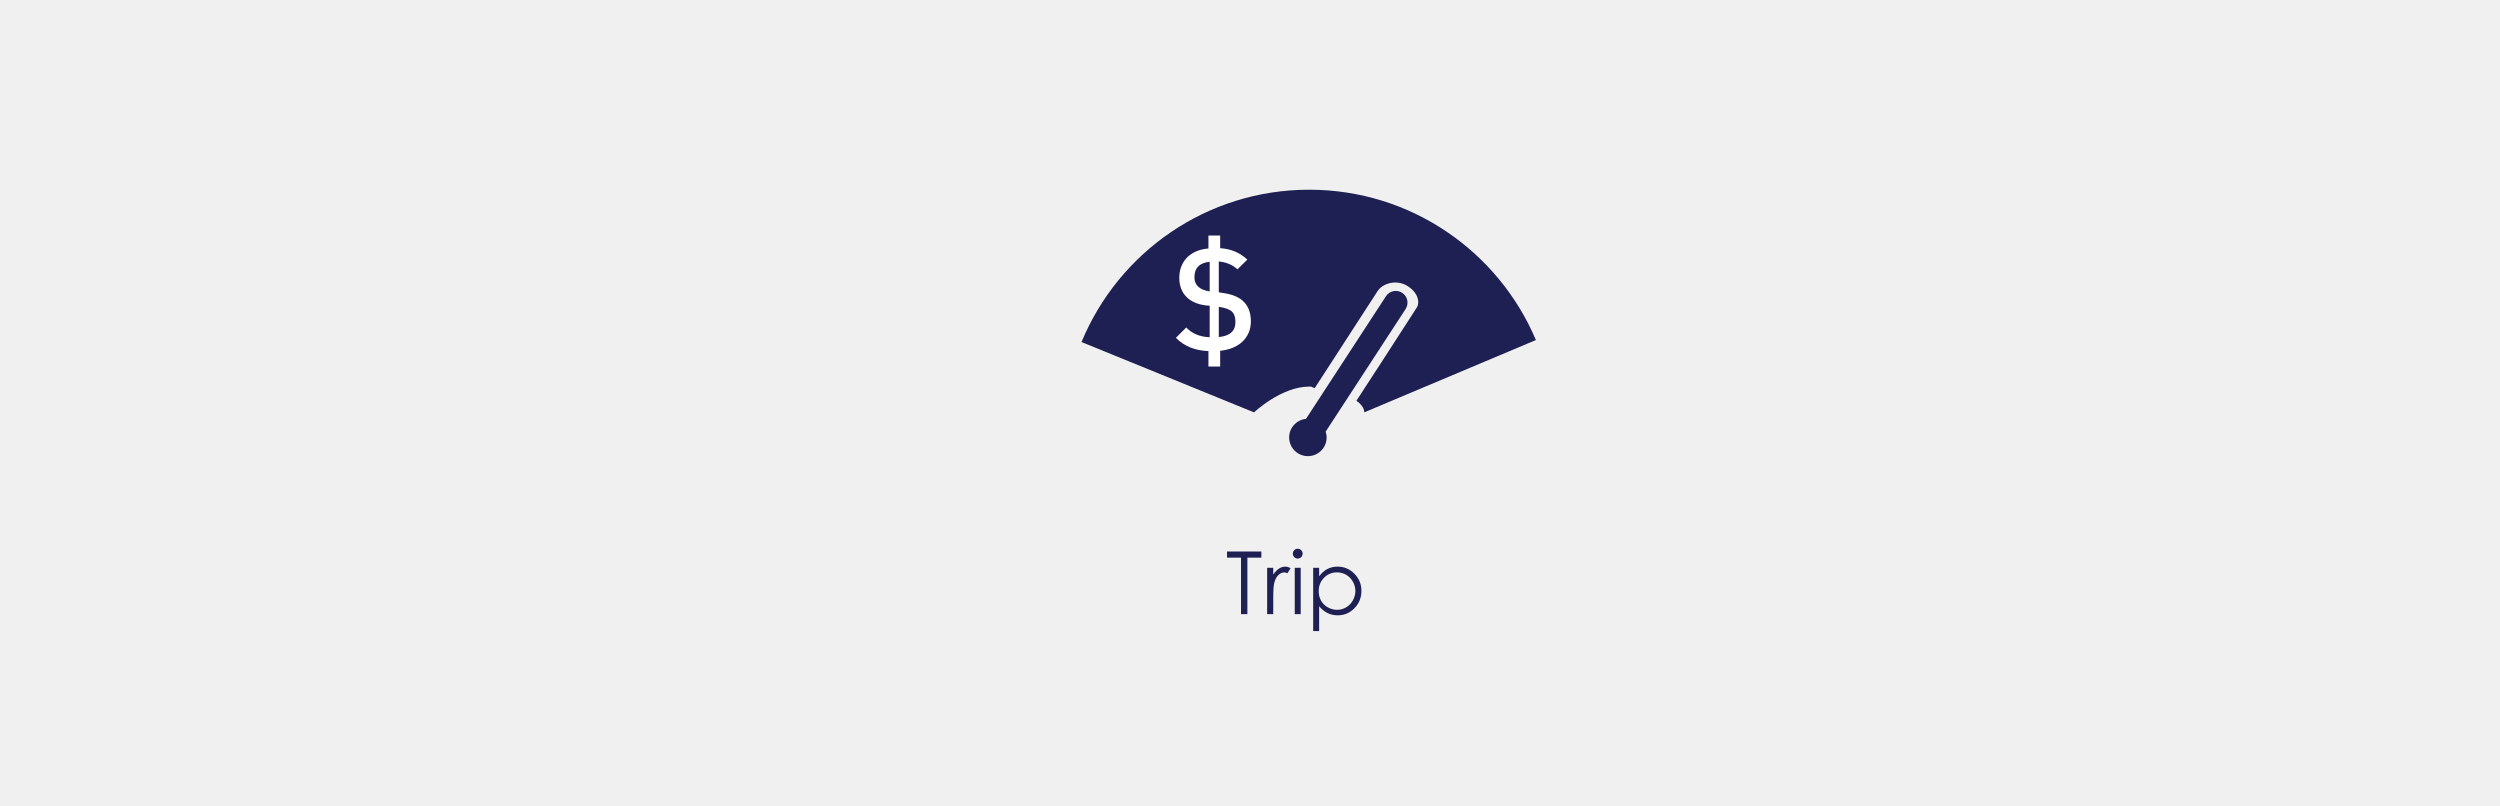
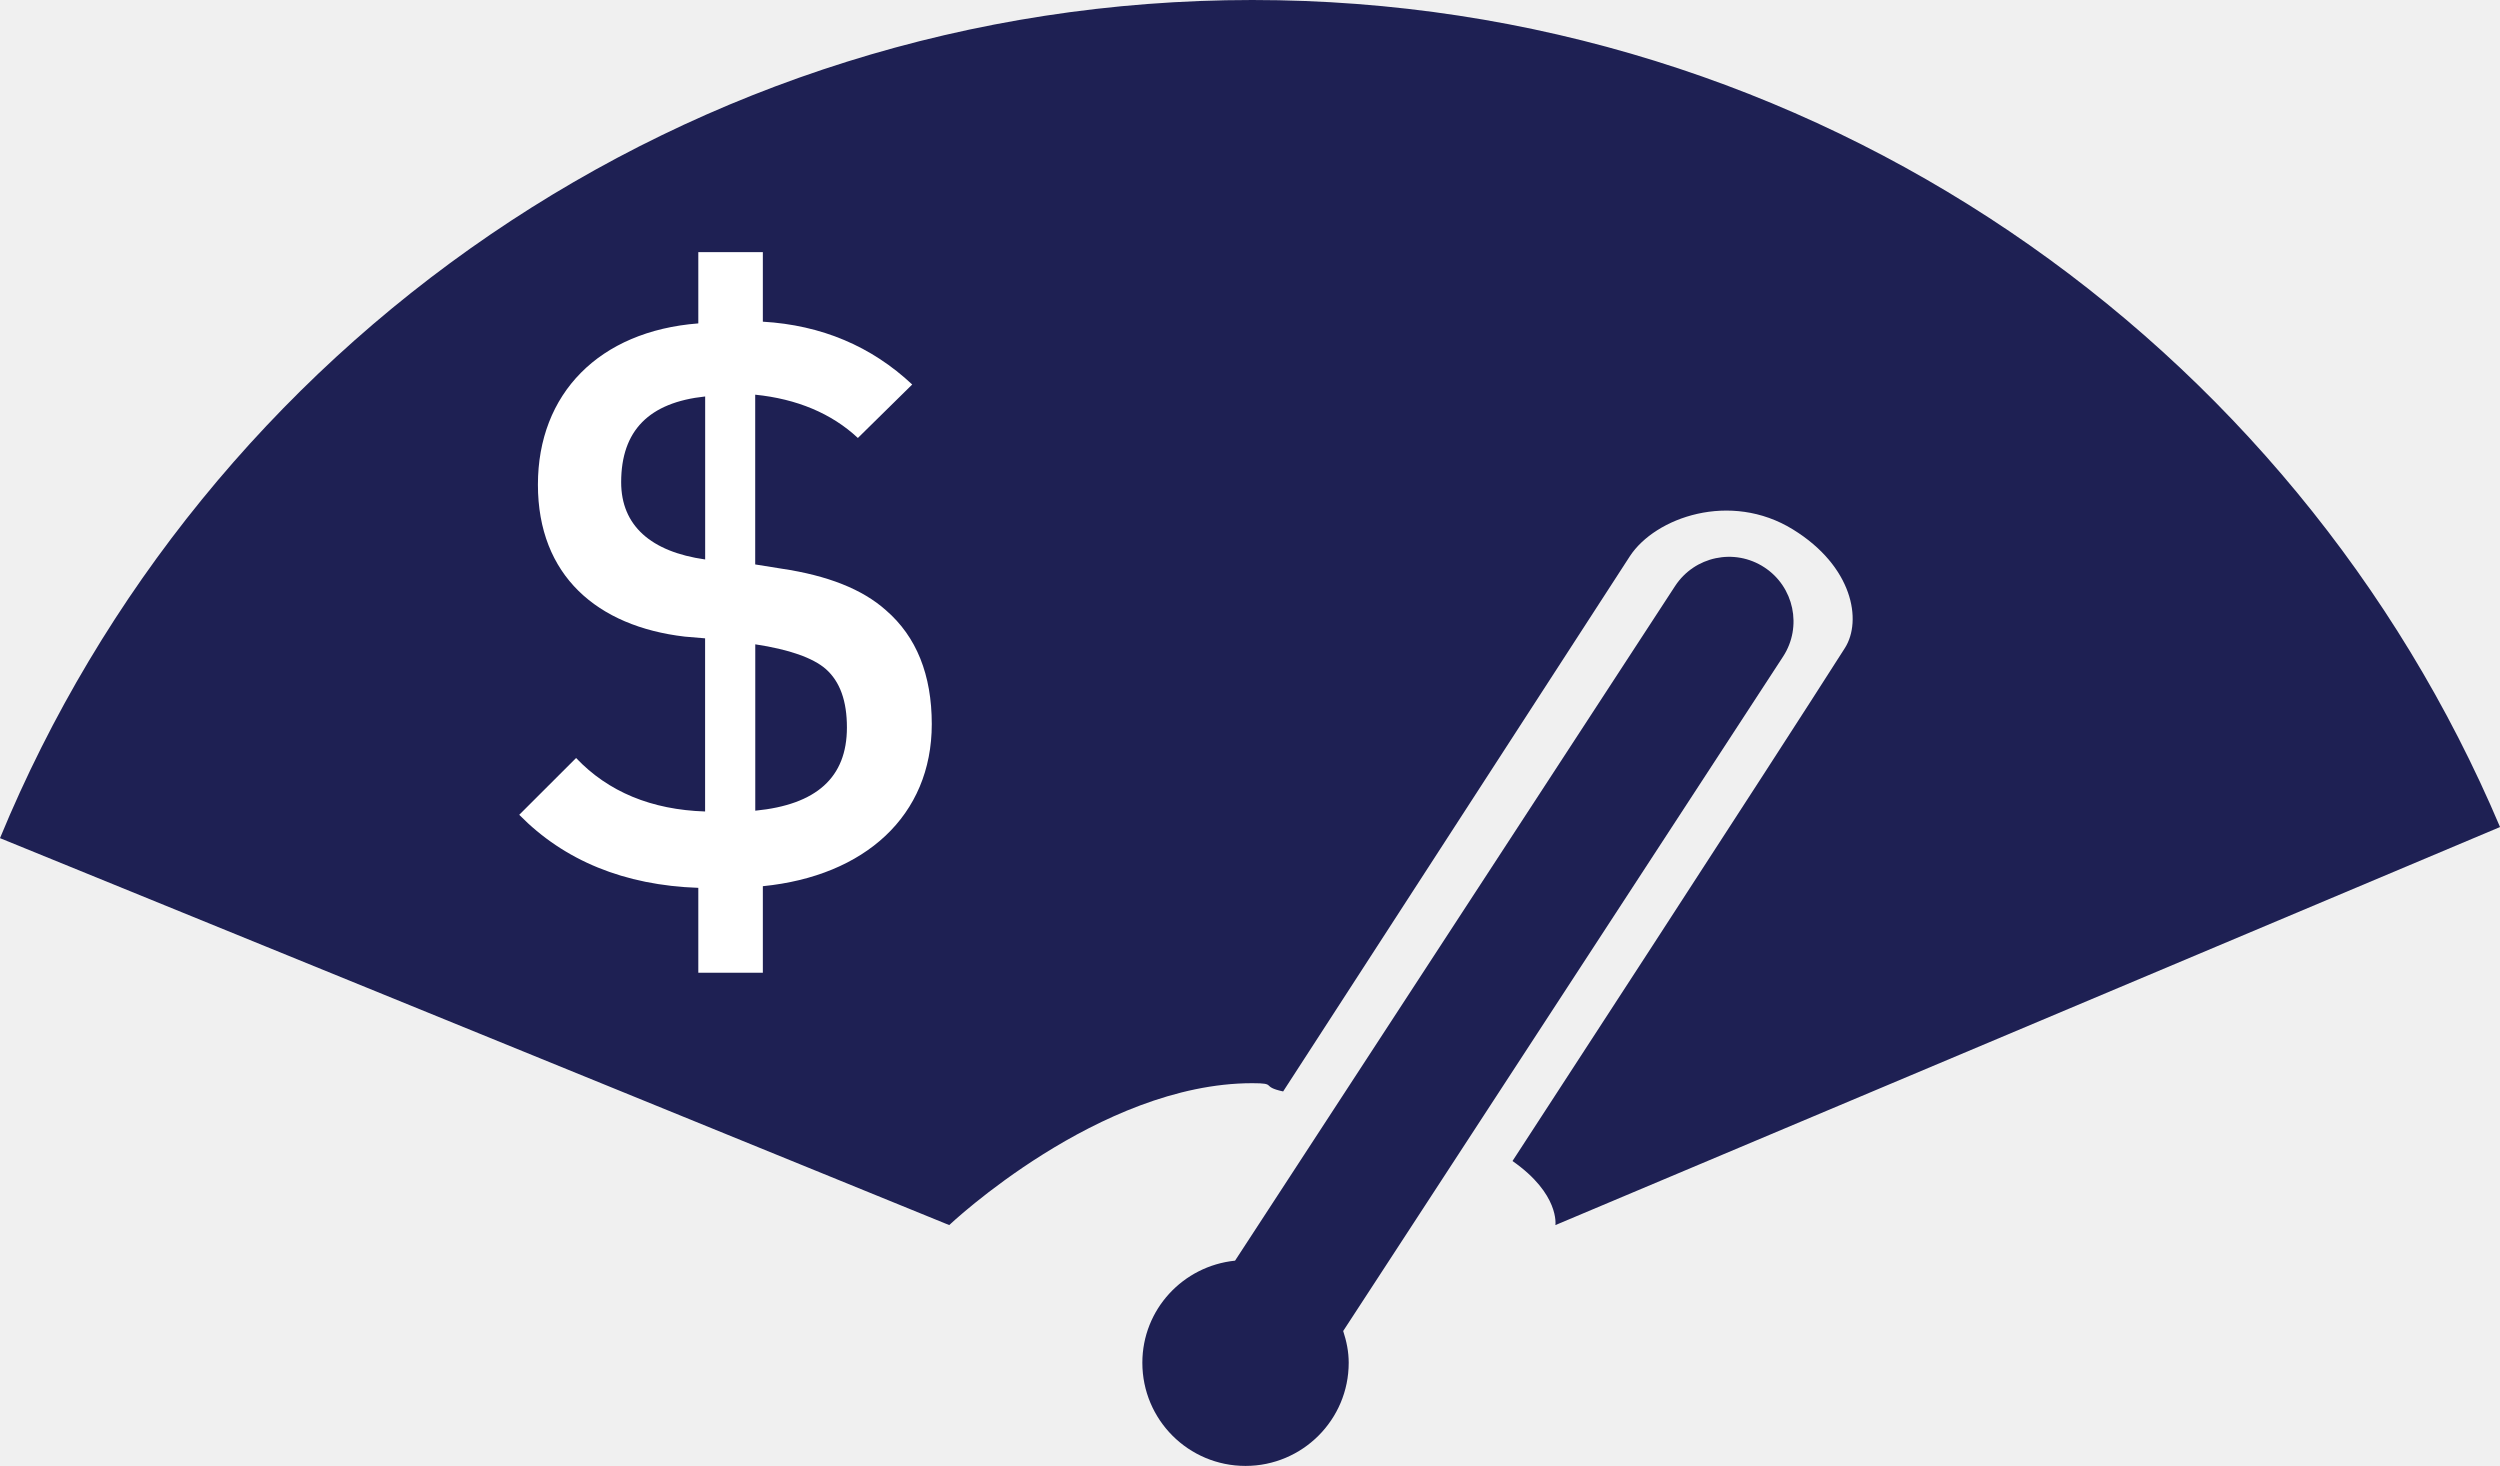
- <svg xmlns="http://www.w3.org/2000/svg" version="1.1" id="Layer_1" x="0px" y="0px" width="401.333px" height="129.333px" viewBox="0 0 401.333 129.333" style="enable-background:new 0 0 401.333 129.333;" xml:space="preserve">
+ <svg xmlns="http://www.w3.org/2000/svg" version="1.1" id="Layer_1" x="0px" y="0px" width="72.944px" height="42.771px" viewBox="173.62 30.455 72.944 42.771" enable-background="new 173.62 30.455 72.944 42.771" xml:space="preserve">
  <g>
-     <path style="fill:#1E2053;" d="M210.159,30.455c-16.489,0-30.62,10.102-36.539,24.455l27.696,11.289c0,0,4.374-4.138,8.843-4.138   c0.747,0,0.224,0.094,0.9,0.241l10.118-15.616c0.738-1.131,2.93-1.91,4.757-0.782c1.747,1.076,2.021,2.659,1.517,3.456   c-2.084,3.278-9.7,14.971-9.7,14.971c1.382,0.965,1.251,1.868,1.251,1.868l27.561-11.613   C240.566,40.404,226.524,30.455,210.159,30.455" />
-     <path style="fill:#1E2053;" d="M225.098,47.008c-0.871-0.569-2.036-0.323-2.604,0.548l-12.837,19.682   c-1.518,0.155-2.705,1.422-2.705,2.98c0,1.663,1.345,3.009,3.009,3.009c1.661,0,3.01-1.346,3.01-3.009   c0-0.325-0.064-0.632-0.161-0.926l12.837-19.681C226.212,48.741,225.968,47.575,225.098,47.008" />
+     <path fill="#1E2053" d="M210.159,30.455c-16.489,0-30.62,10.102-36.539,24.455l27.696,11.29c0,0,4.374-4.14,8.843-4.14   c0.747,0,0.225,0.094,0.9,0.241l10.116-15.616c0.738-1.131,2.932-1.91,4.759-0.782c1.747,1.076,2.021,2.659,1.518,3.456   c-2.084,3.278-9.701,14.972-9.701,14.972c1.383,0.964,1.252,1.869,1.252,1.869l27.562-11.614   C240.566,40.404,226.524,30.455,210.159,30.455" />
+     <path fill="#1E2053" d="M225.098,47.008c-0.871-0.569-2.036-0.323-2.604,0.548l-12.838,19.682   c-1.518,0.155-2.705,1.424-2.705,2.979c0,1.664,1.346,3.01,3.01,3.01c1.66,0,3.011-1.346,3.011-3.01   c0-0.324-0.064-0.631-0.161-0.926l12.837-19.682C226.211,48.741,225.967,47.575,225.098,47.008" />
    <g>
-       <path style="fill:#FFFFFF;" d="M200.807,51.583c0,2.675-1.956,4.433-4.928,4.73v2.526h-1.883v-2.477    c-2.154-0.074-3.912-0.793-5.225-2.131l1.659-1.658c0.94,0.99,2.204,1.51,3.764,1.56v-5.052l-0.594-0.05    c-2.551-0.297-4.284-1.782-4.284-4.433s1.782-4.482,4.68-4.705v-2.08h1.883v2.03c1.709,0.099,3.17,0.718,4.358,1.833l-1.585,1.56    c-0.768-0.718-1.783-1.14-2.996-1.263v4.953l0.768,0.123c1.337,0.199,2.353,0.595,3.046,1.214    C200.362,49.032,200.807,50.146,200.807,51.583z M194.195,46.779v-4.756c-1.634,0.174-2.451,0.991-2.451,2.502    C191.744,45.788,192.61,46.555,194.195,46.779z M198.331,51.681c0-0.768-0.198-1.337-0.619-1.708    c-0.371-0.322-1.064-0.569-2.055-0.718v4.854C197.439,53.935,198.331,53.143,198.331,51.681z" />
+       <path fill="#FFFFFF" d="M200.807,51.583c0,2.675-1.956,4.433-4.929,4.729v2.526h-1.883v-2.478    c-2.154-0.073-3.912-0.793-5.225-2.131l1.659-1.657c0.939,0.989,2.203,1.51,3.764,1.56v-5.052l-0.594-0.05    c-2.552-0.298-4.284-1.782-4.284-4.434c0-2.65,1.782-4.481,4.68-4.705v-2.08h1.883v2.03c1.709,0.099,3.17,0.718,4.358,1.833    l-1.585,1.56c-0.769-0.718-1.783-1.14-2.996-1.263v4.953l0.768,0.123c1.338,0.199,2.354,0.595,3.047,1.214    C200.362,49.032,200.807,50.146,200.807,51.583z M194.195,46.779v-4.756c-1.634,0.174-2.451,0.991-2.451,2.502    C191.744,45.788,192.61,46.555,194.195,46.779z M198.331,51.681c0-0.768-0.198-1.337-0.619-1.708    c-0.371-0.322-1.063-0.569-2.055-0.718v4.854C197.439,53.935,198.331,53.143,198.331,51.681z" />
    </g>
  </g>
-   <g>
-     <path style="fill:#1E2053;" d="M196.98,89.519v-0.984h5.51v0.984h-2.242v9.071h-1.025v-9.071H196.98z" />
-     <path style="fill:#1E2053;" d="M203.419,91.153h0.978v1.087c0.292-0.428,0.599-0.748,0.923-0.961   c0.324-0.211,0.661-0.317,1.012-0.317c0.264,0,0.547,0.085,0.848,0.253l-0.499,0.807c-0.201-0.086-0.369-0.13-0.506-0.13   c-0.319,0-0.626,0.131-0.923,0.394c-0.296,0.262-0.522,0.668-0.677,1.22c-0.119,0.424-0.178,1.28-0.178,2.57v2.516h-0.978V91.153z" />
-     <path style="fill:#1E2053;" d="M208.324,88.09c0.218,0,0.404,0.077,0.558,0.232s0.231,0.342,0.231,0.561   c0,0.214-0.077,0.399-0.231,0.554s-0.34,0.232-0.558,0.232c-0.213,0-0.397-0.078-0.551-0.232s-0.231-0.34-0.231-0.554   c0-0.219,0.077-0.405,0.231-0.561S208.111,88.09,208.324,88.09z M207.849,91.153h0.957v7.438h-0.957V91.153z" />
-     <path style="fill:#1E2053;" d="M210.809,91.153h0.957v1.367c0.378-0.52,0.812-0.909,1.304-1.169s1.041-0.39,1.646-0.39   c1.056,0,1.96,0.38,2.711,1.142c0.751,0.762,1.127,1.678,1.127,2.748c0,1.094-0.372,2.022-1.117,2.785   c-0.744,0.764-1.642,1.146-2.694,1.146c-0.592,0-1.136-0.123-1.632-0.369s-0.945-0.612-1.345-1.101v3.999h-0.957V91.153z    M214.637,91.884c-0.828,0-1.524,0.289-2.09,0.867c-0.566,0.578-0.849,1.297-0.849,2.158c0,0.564,0.126,1.072,0.378,1.522   s0.614,0.808,1.084,1.071c0.471,0.265,0.967,0.396,1.49,0.396c0.514,0,0.997-0.133,1.449-0.399s0.812-0.639,1.081-1.116   c0.268-0.479,0.402-0.979,0.402-1.502c0-0.528-0.133-1.029-0.399-1.502c-0.266-0.475-0.624-0.842-1.074-1.104   S215.169,91.884,214.637,91.884z" />
-   </g>
</svg>
